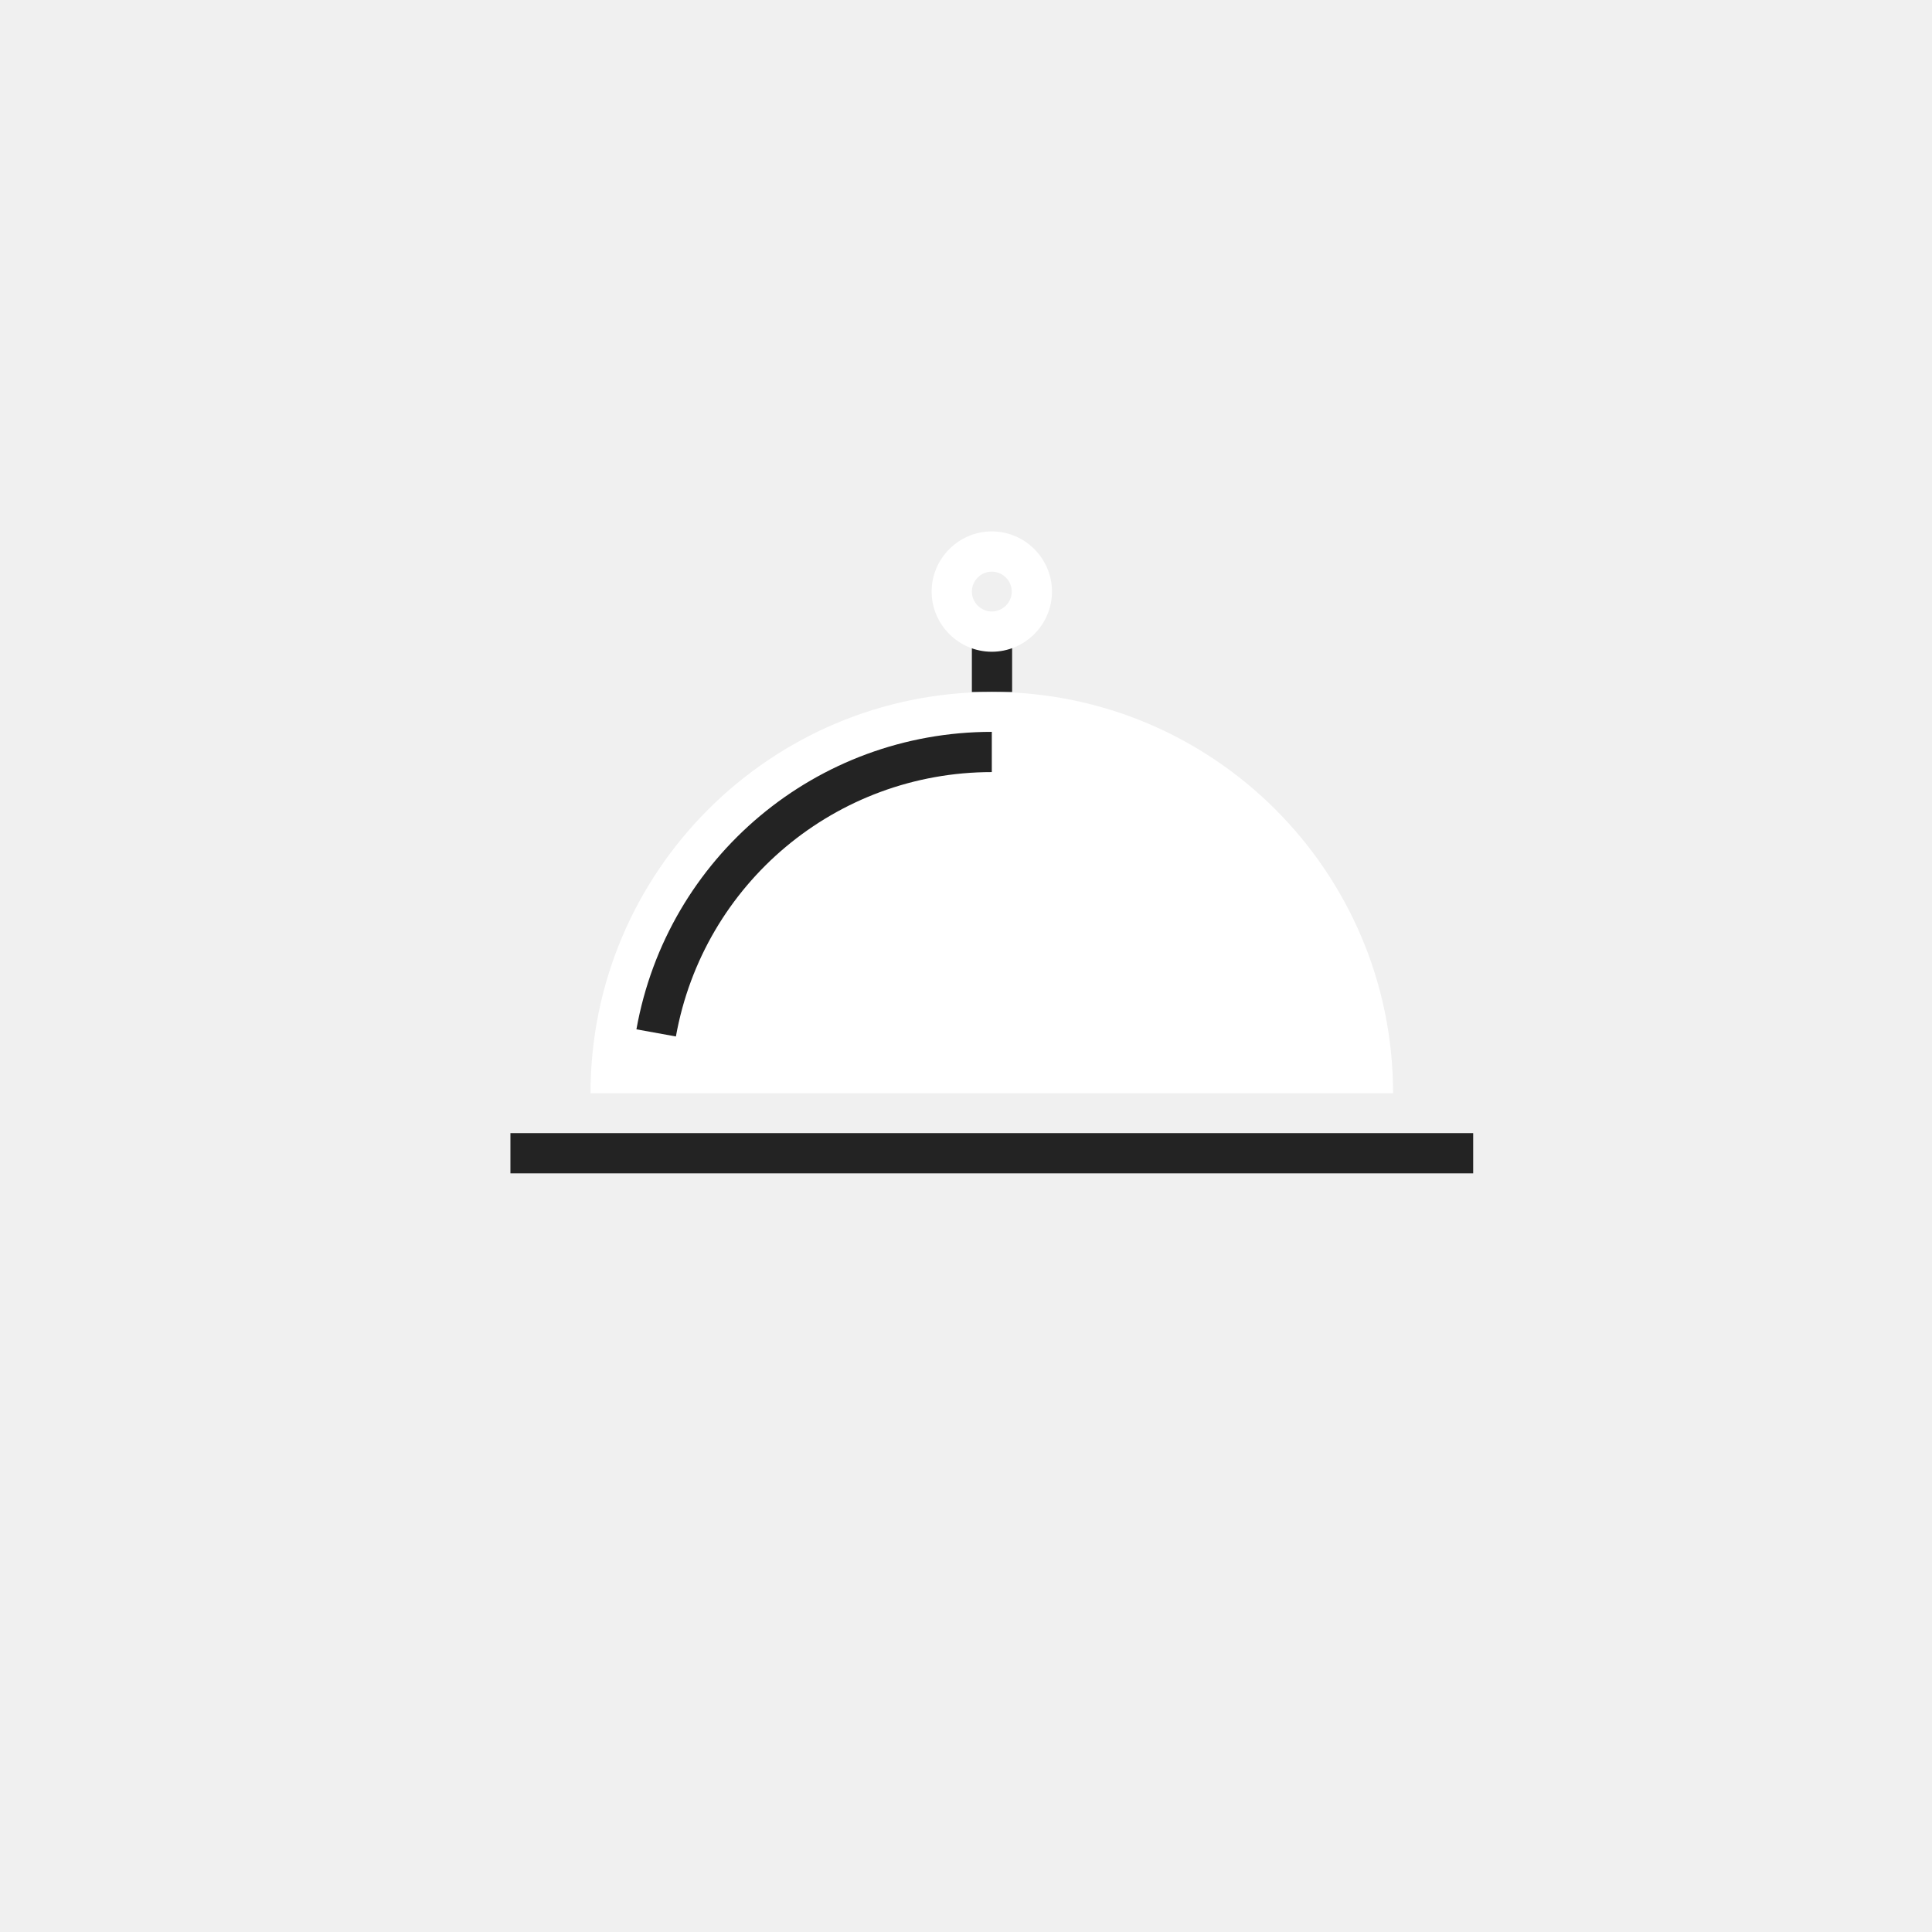
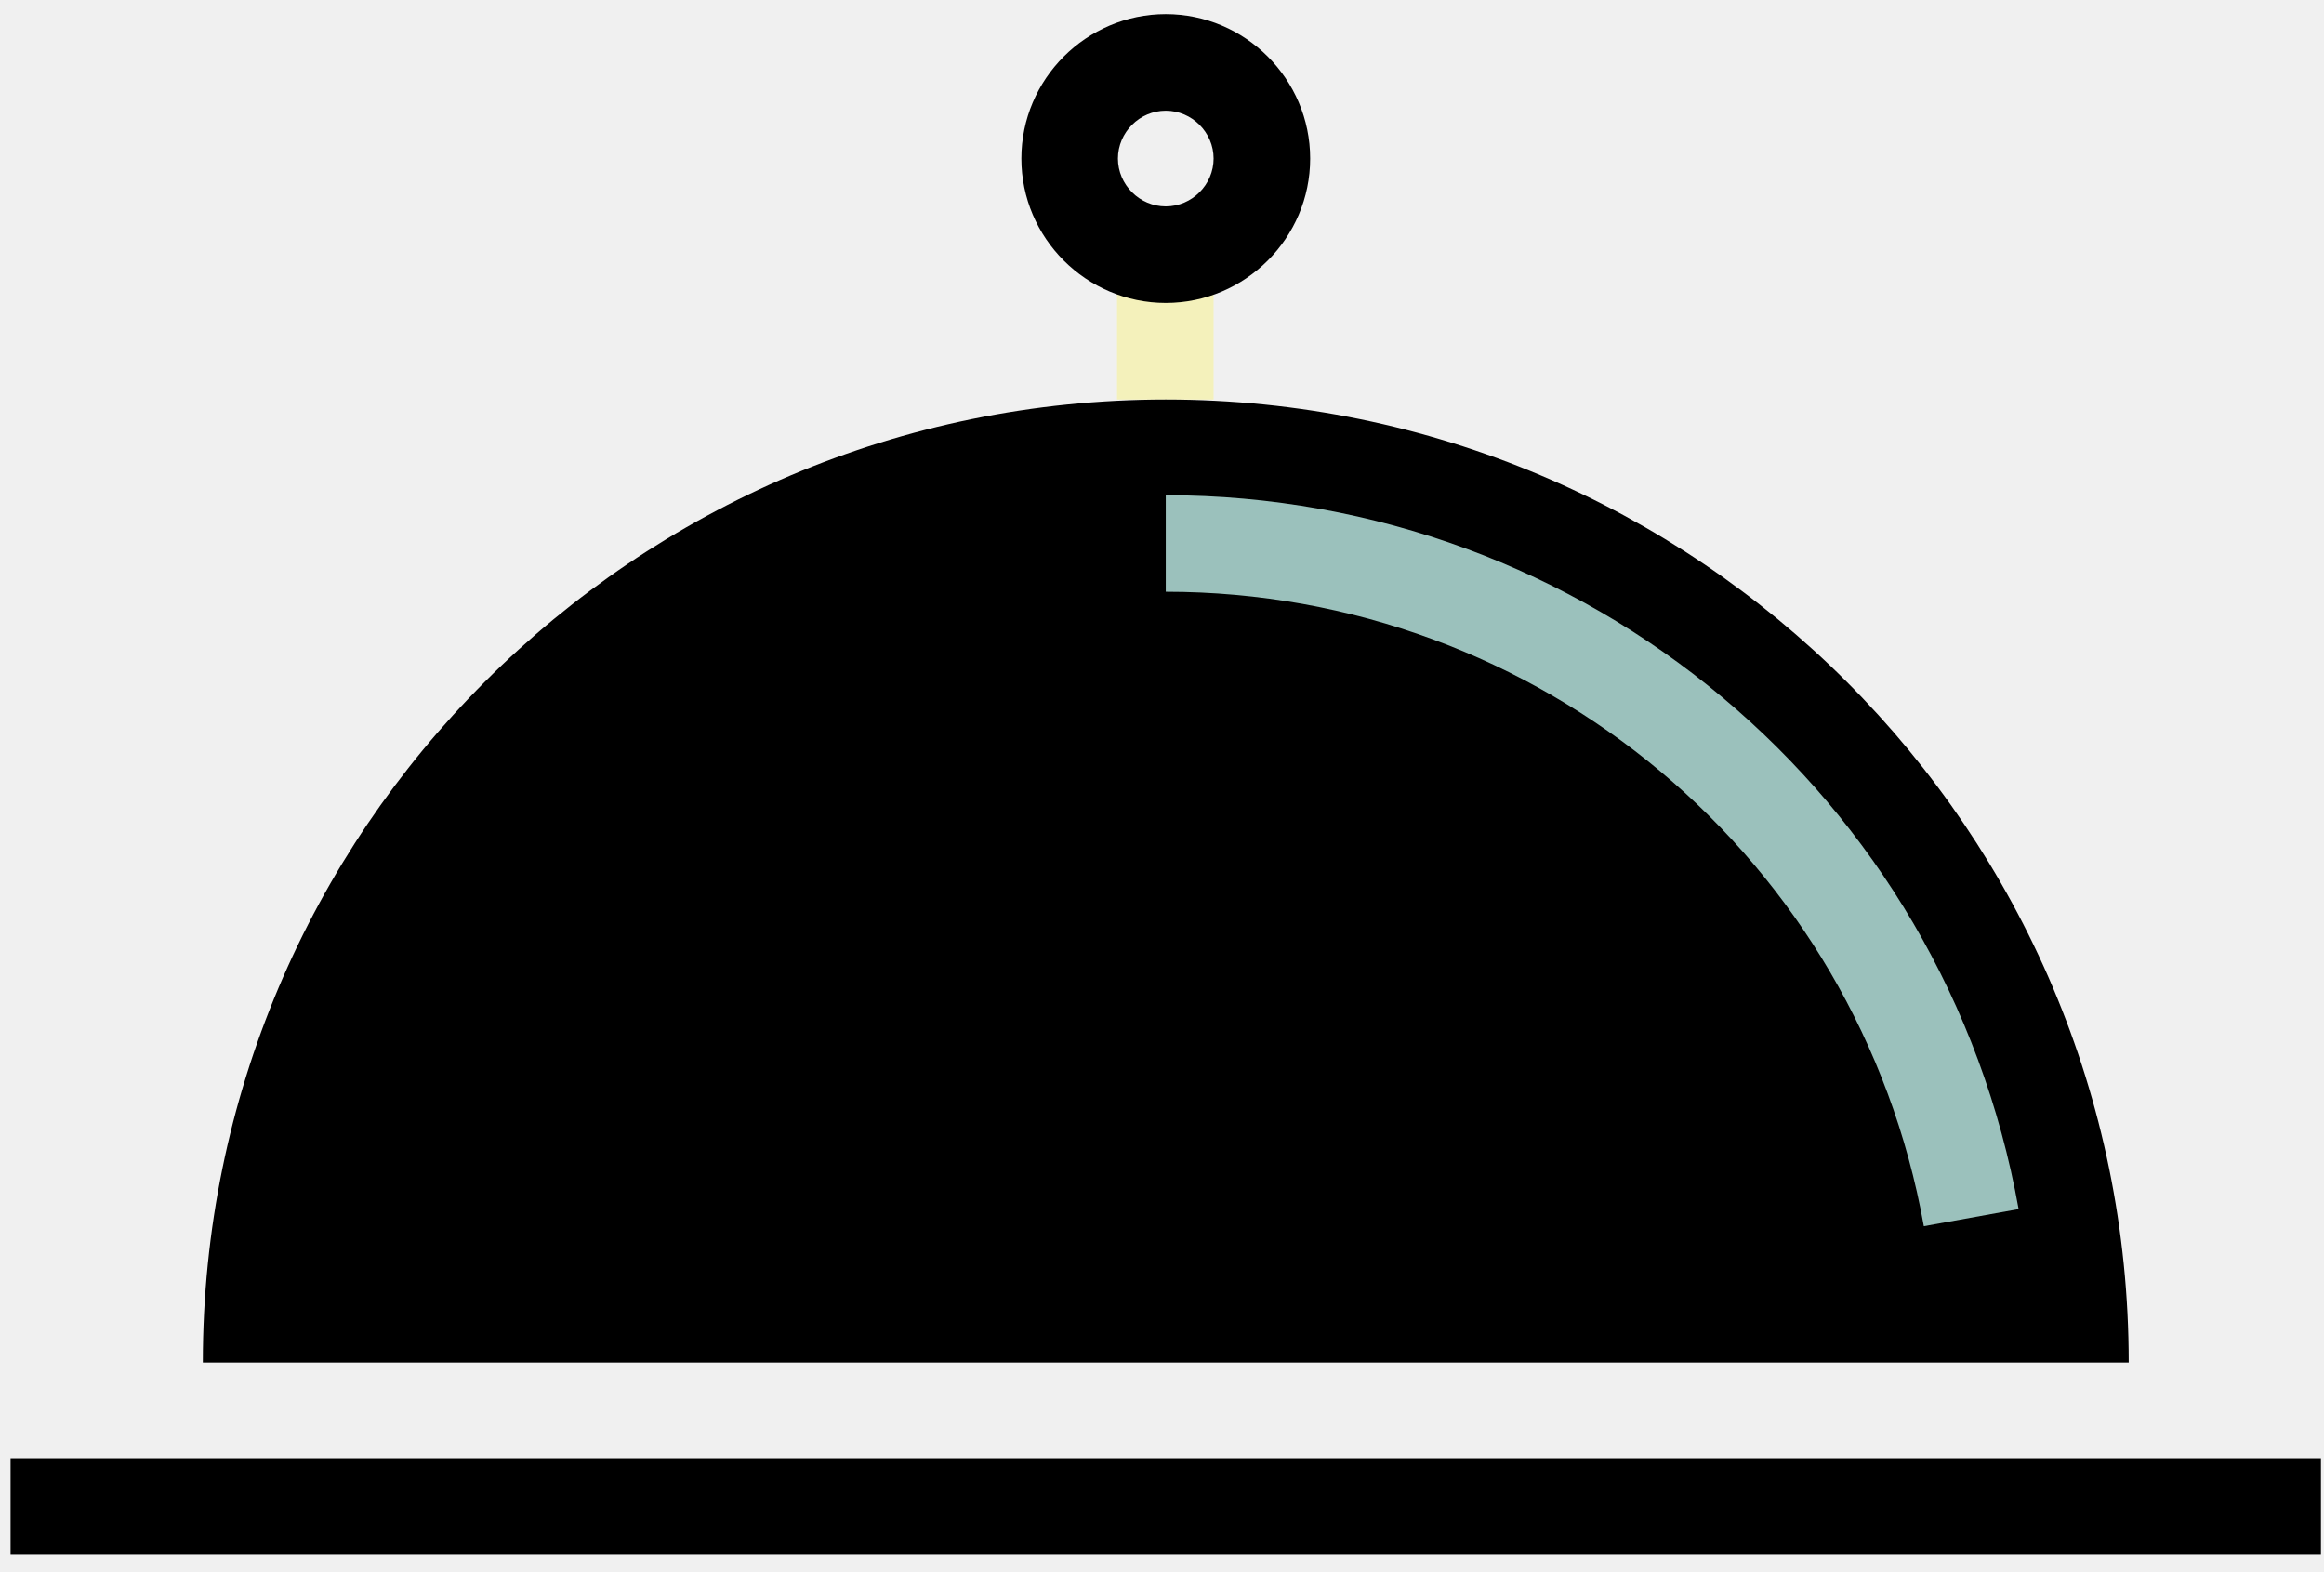
- <svg xmlns="http://www.w3.org/2000/svg" width="149" height="149" viewBox="0 0 149 149" fill="none">
-   <path d="M78.057 48.727H74.953V53.367H78.057V48.727Z" fill="#232323" />
-   <path d="M113.615 87.389H39.365V90.492H113.615V87.389Z" fill="#232323" />
-   <path d="M45.543 84.314C45.543 67.231 59.407 53.367 76.49 53.367C93.574 53.367 107.437 67.231 107.437 84.314H45.543Z" fill="white" />
-   <path d="M76.49 50.264C73.938 50.264 71.85 48.175 71.85 45.623C71.85 43.071 73.938 40.983 76.49 40.983C79.043 40.983 81.131 43.071 81.131 45.623C81.131 48.175 79.043 50.264 76.49 50.264ZM76.49 44.086C75.649 44.086 74.953 44.782 74.953 45.623C74.953 46.464 75.649 47.16 76.49 47.16C77.332 47.16 78.028 46.464 78.028 45.623C78.028 44.782 77.332 44.086 76.49 44.086Z" fill="white" />
-   <path d="M52.127 79.935L49.082 79.384C51.46 66.1 62.974 56.442 76.49 56.442V59.545C64.483 59.545 54.244 68.13 52.127 79.935Z" fill="#232323" />
+ <svg xmlns="http://www.w3.org/2000/svg" width="105" height="71" viewBox="0 0 105 71" fill="none">
+   <path d="M50.468 11.526H54.831V18.05H50.468V11.526Z" fill="#F4F1BB" />
+   <path d="M0.478 65.879H104.862V70.242H0.478V65.879Z" fill="black" />
+   <path d="M96.177 61.557C96.177 37.541 76.687 18.05 52.67 18.05C28.654 18.05 9.164 37.541 9.164 61.557H96.177Z" fill="black" />
+   <path d="M52.67 13.687C56.259 13.687 59.194 10.752 59.194 7.163C59.194 3.575 56.259 0.639 52.67 0.639C49.082 0.639 46.146 3.575 46.146 7.163C46.146 10.752 49.082 13.687 52.67 13.687ZM52.67 5.002C53.853 5.002 54.831 5.981 54.831 7.163C54.831 8.346 53.853 9.324 52.67 9.324C51.488 9.324 50.509 8.346 50.509 7.163C50.509 5.981 51.488 5.002 52.67 5.002Z" fill="black" />
+   <path d="M86.921 55.4L91.203 54.626C87.859 35.951 71.672 22.373 52.67 22.373V26.735C69.551 26.735 83.945 38.805 86.921 55.4Z" fill="#9BC1BC" />
</svg>
